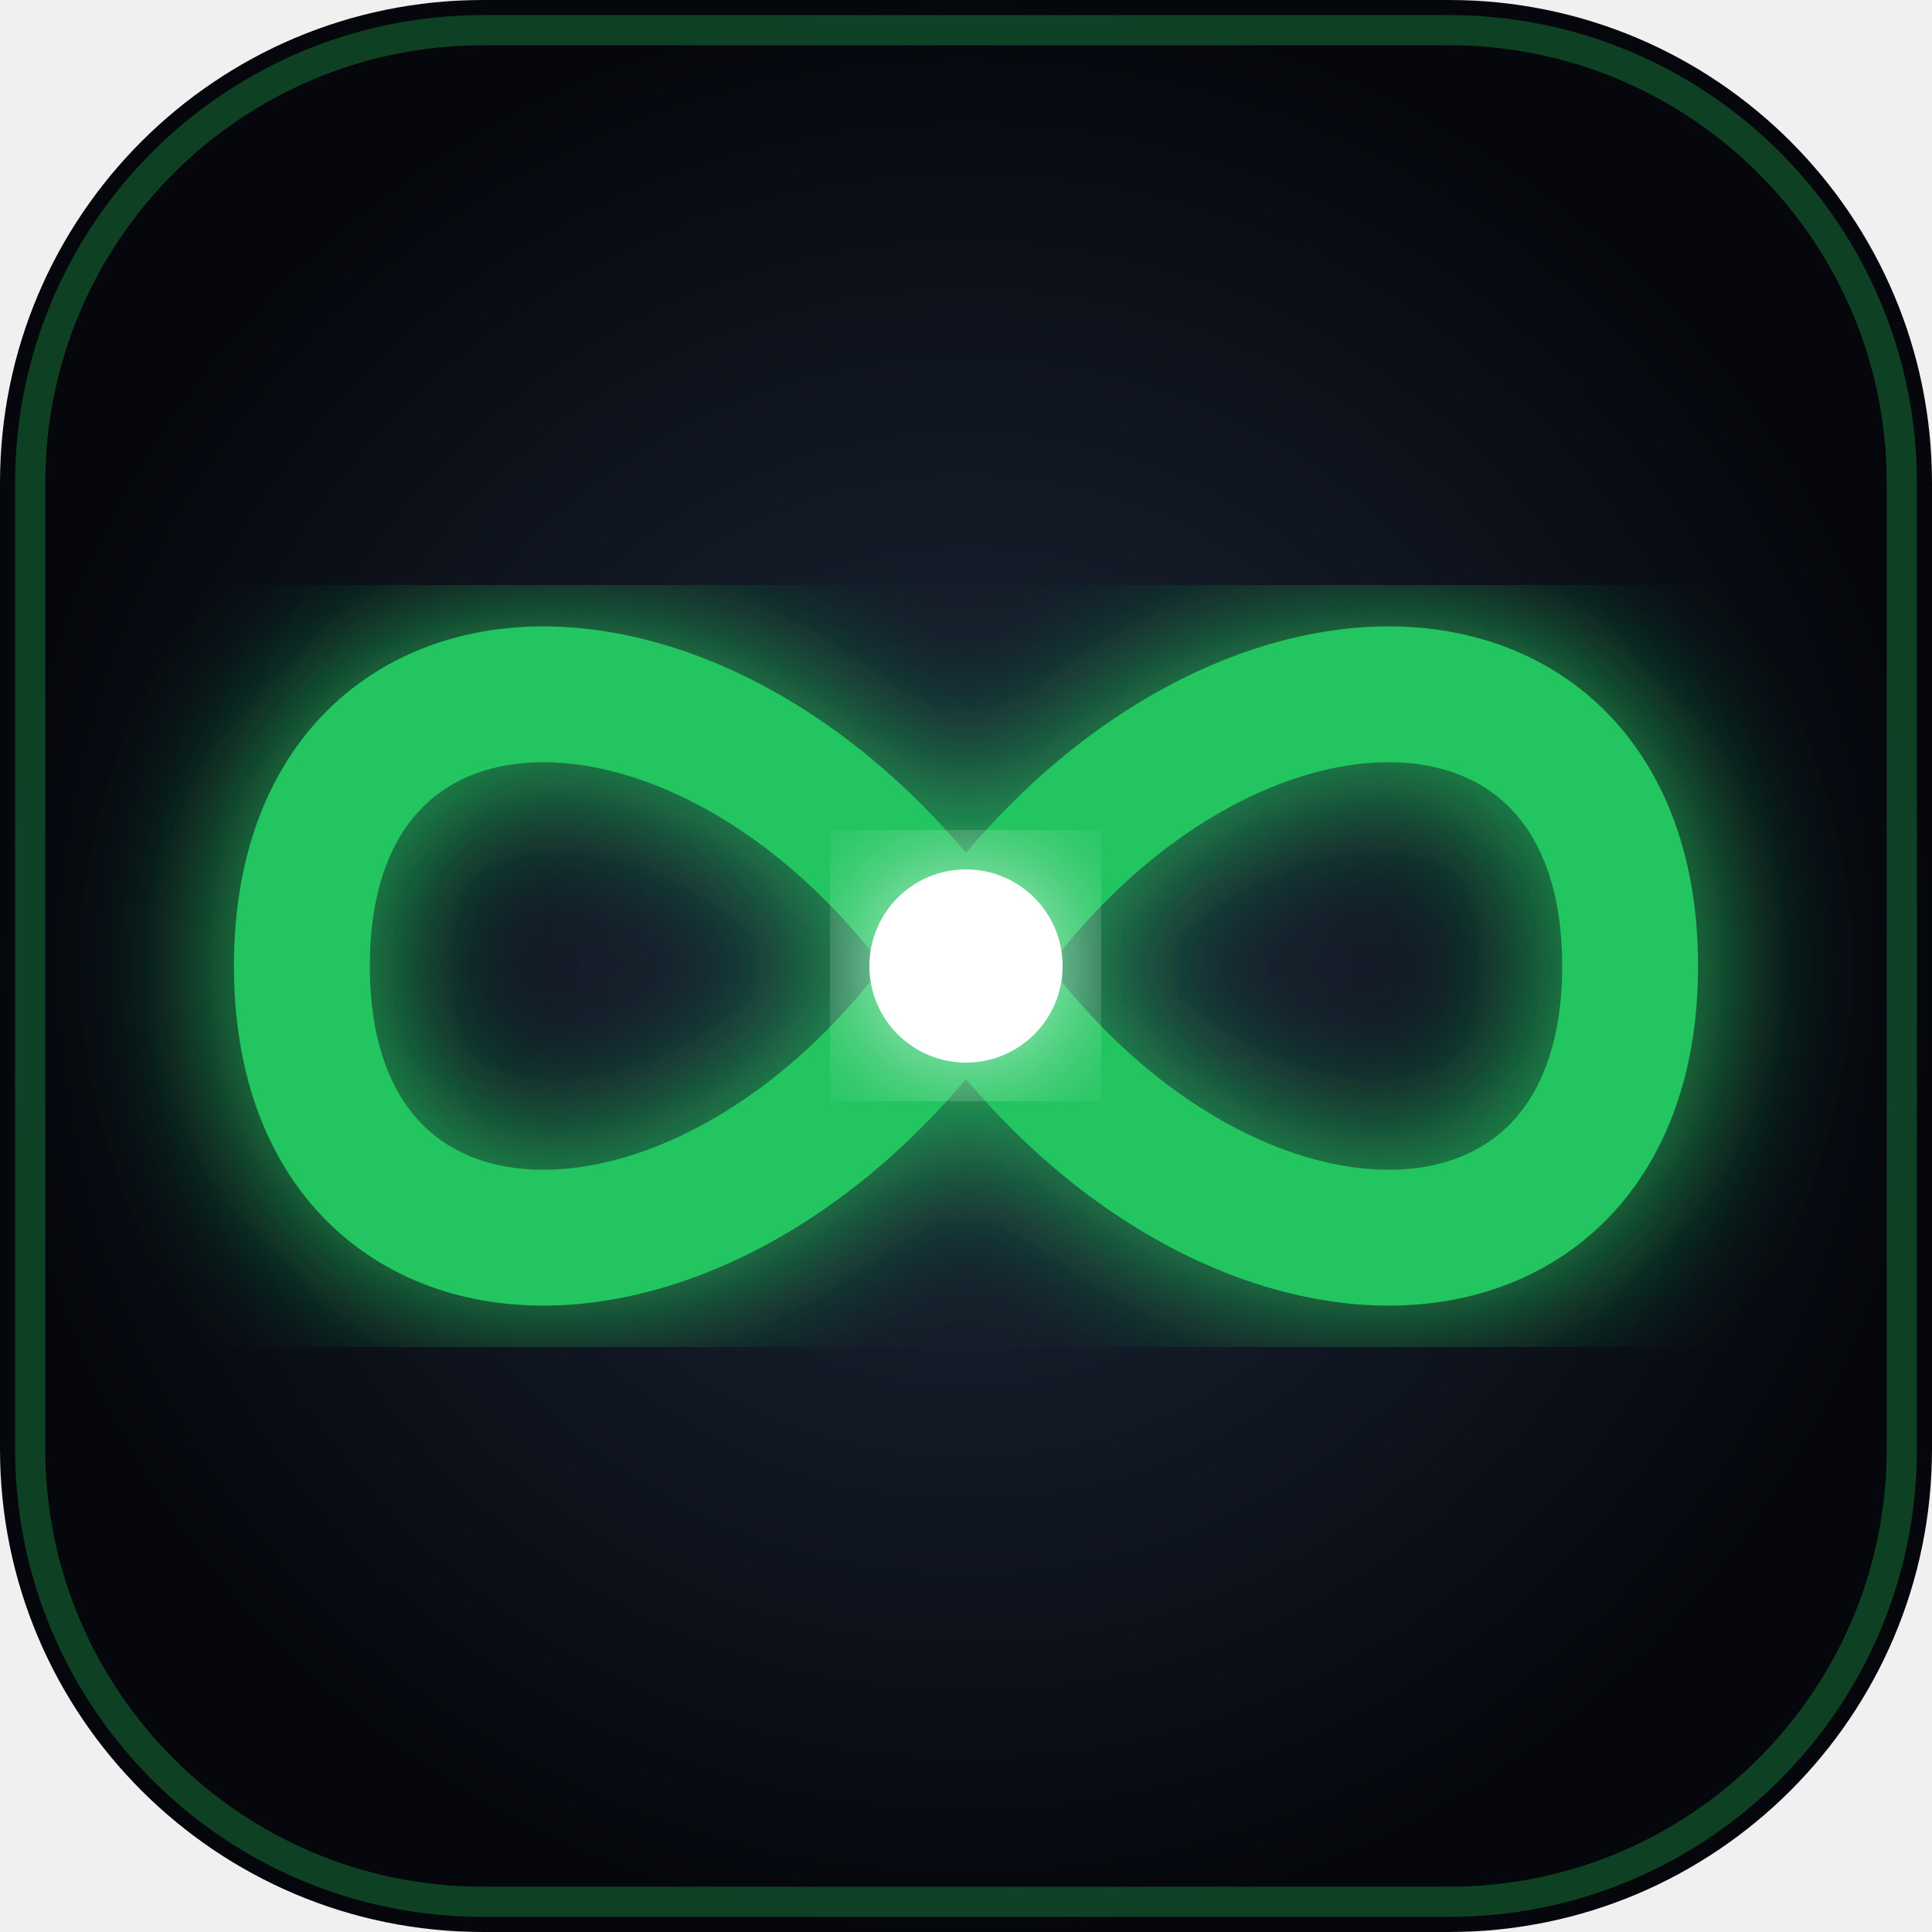
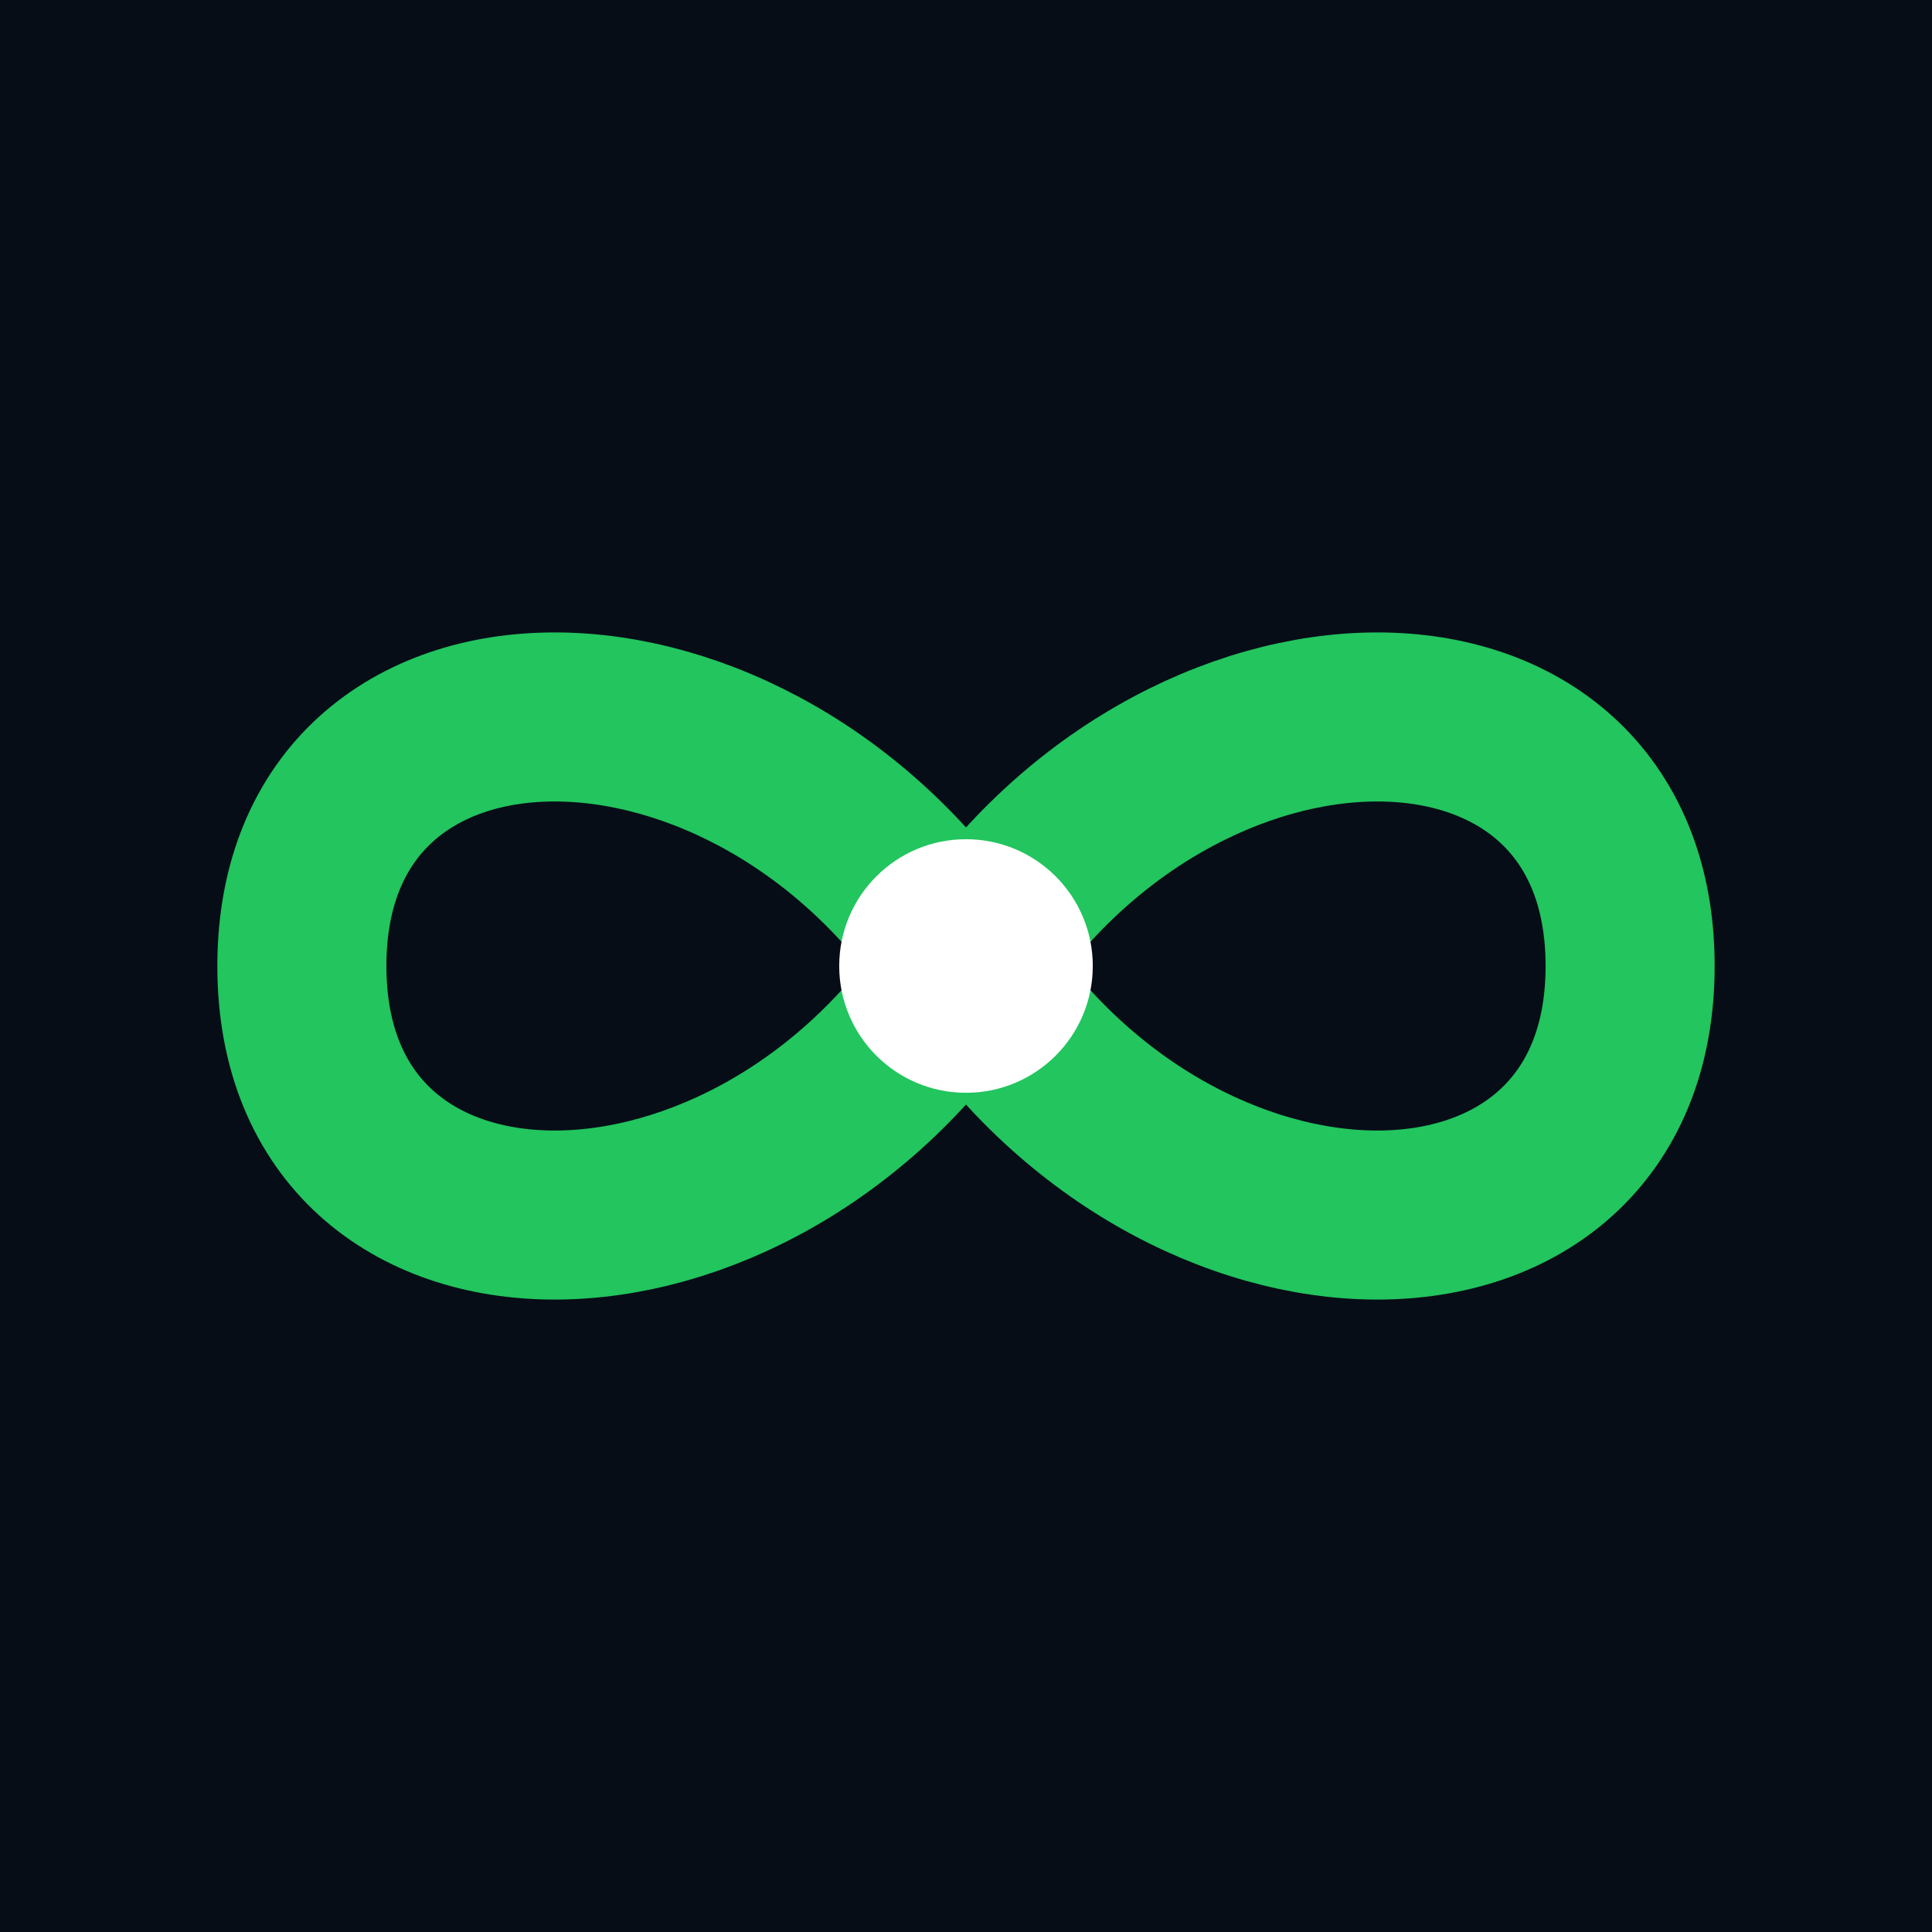
- <svg xmlns="http://www.w3.org/2000/svg" viewBox="0 0 64 64" width="64" height="64">
-   <defs>
-     <radialGradient id="bgGlow" cx="50%" cy="50%" r="50%">
-       <stop offset="0%" stop-color="#1E293B" />
-       <stop offset="100%" stop-color="#05070C" />
-     </radialGradient>
-     <filter id="neonGlow" x="-20%" y="-20%" width="140%" height="140%">
-       <feGaussianBlur stdDeviation="2.5" result="blur" />
-       <feMerge>
-         <feMergeNode in="blur" />
-         <feMergeNode in="SourceGraphic" />
-       </feMerge>
-     </filter>
-   </defs>
-   <rect width="64" height="64" rx="16" fill="url(#bgGlow)" />
-   <rect width="62" height="62" x="1" y="1" rx="15" fill="none" stroke="#22C55E" stroke-opacity="0.3" stroke-width="1" />
-   <path d="M32 32 C 40 20, 54 20, 54 32 C 54 44, 40 44, 32 32 C 24 20, 10 20, 10 32 C 10 44, 24 44, 32 32 Z" fill="none" stroke="#22C55E" stroke-width="4.5" stroke-linecap="round" stroke-linejoin="round" filter="url(#neonGlow)" />
-   <circle cx="32" cy="32" r="3.2" fill="#FFFFFF" filter="url(#neonGlow)" />
+ <svg xmlns="http://www.w3.org/2000/svg" viewBox="0 0 512 512" width="512" height="512">
+   <rect width="512" height="512" fill="#070D17" />
+   <path d="M256 256 C 312 168, 432 168, 432 256 C 432 344, 312 344, 256 256 C 200 168, 80 168, 80 256 C 80 344, 200 344, 256 256 Z" fill="none" stroke="#22C55E" stroke-width="44.8" stroke-linecap="round" stroke-linejoin="round" />
+   <circle cx="256" cy="256" r="33.6" fill="#FFFFFF" />
</svg>
